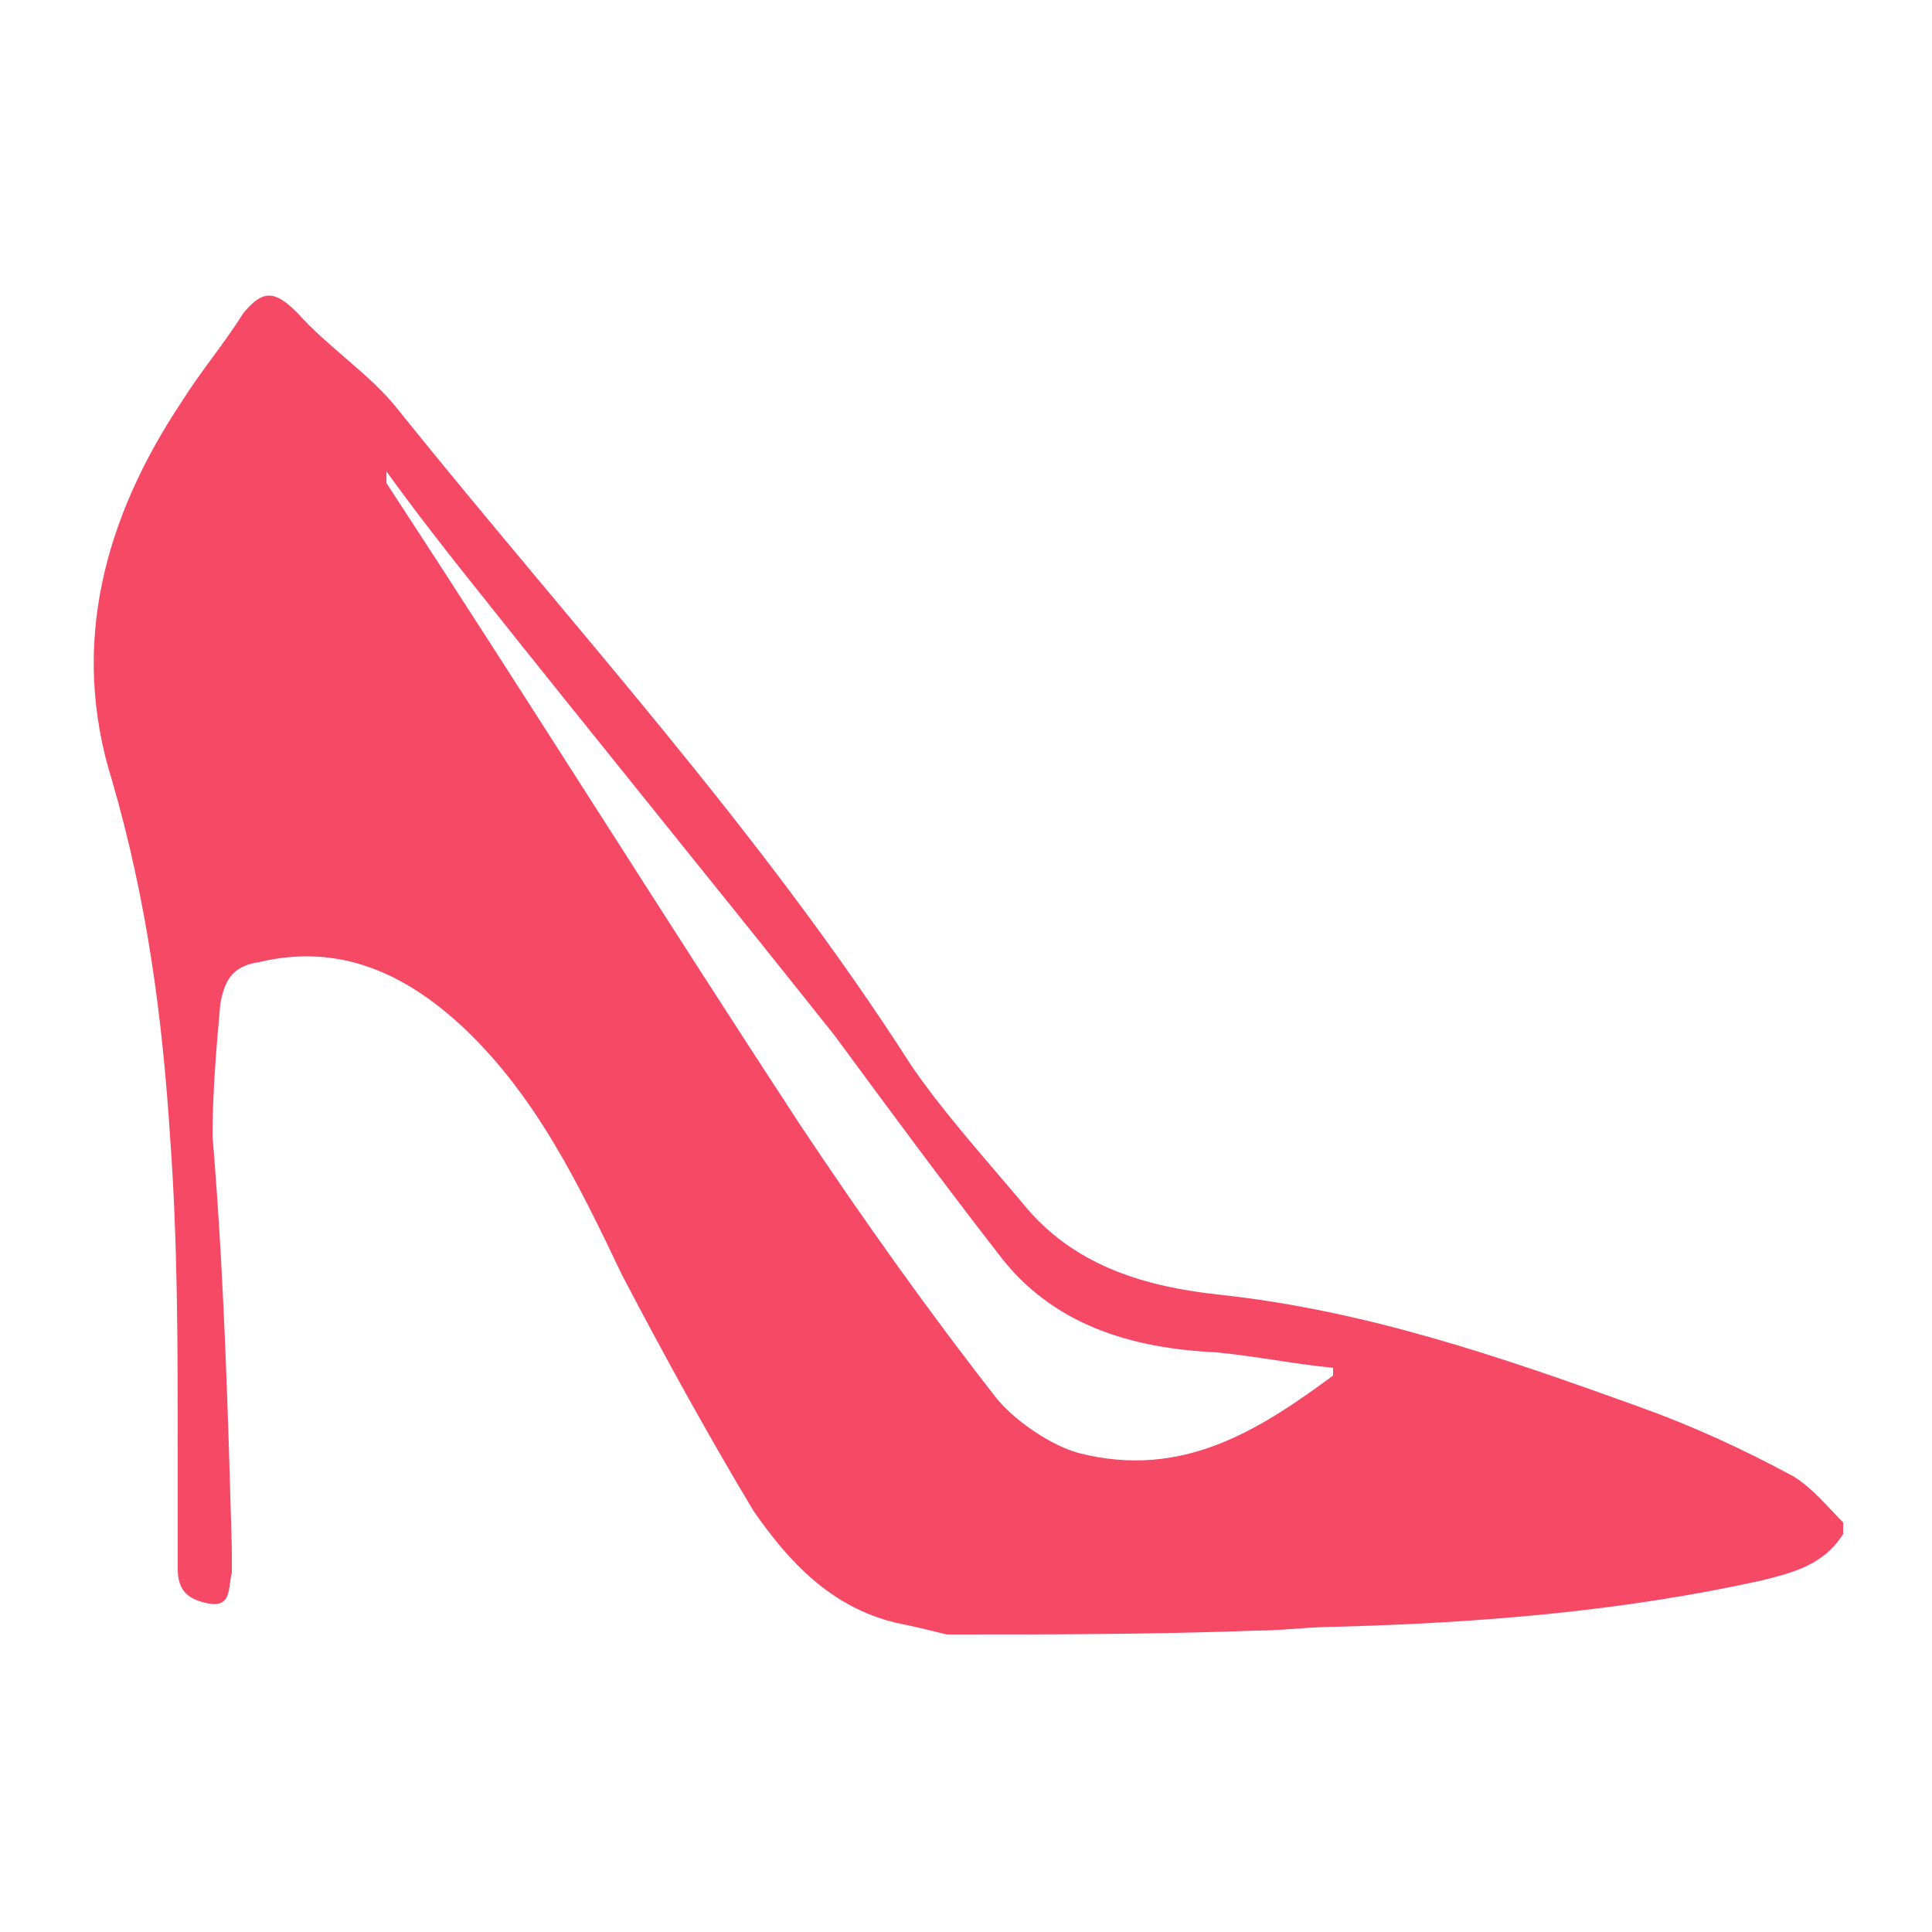
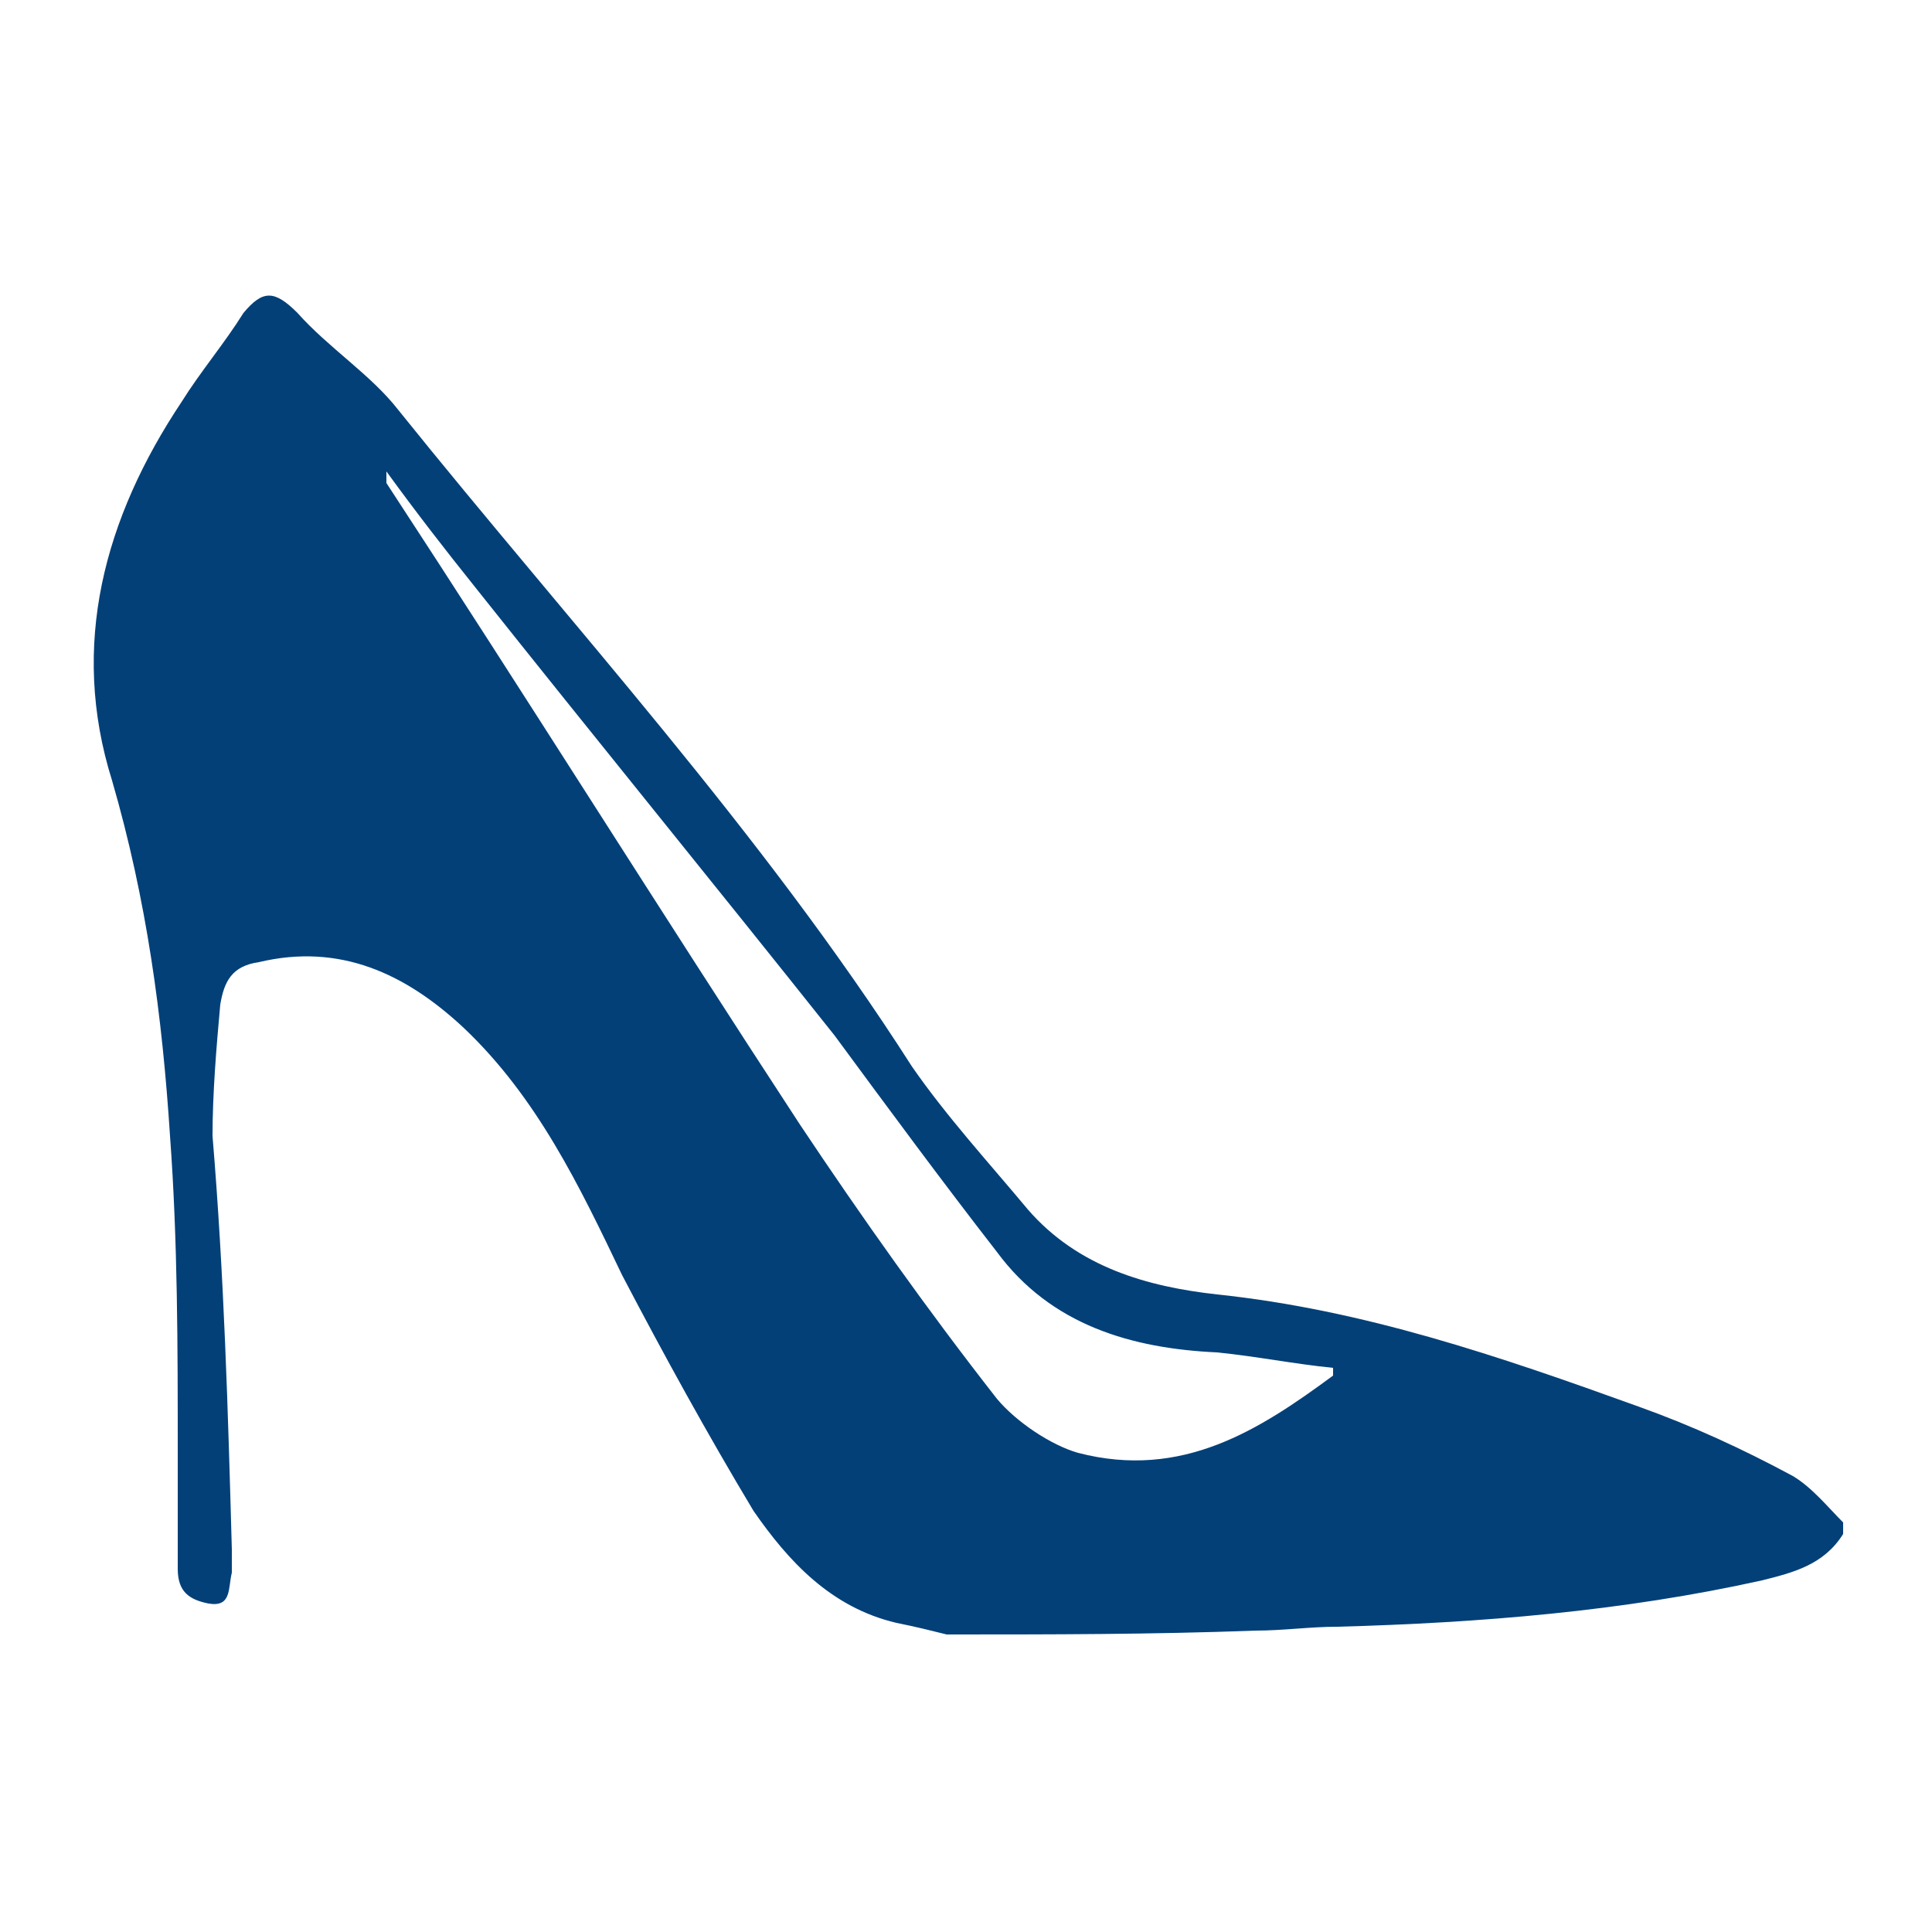
- <svg xmlns="http://www.w3.org/2000/svg" version="1.1" id="Слой_1" x="0px" y="0px" viewBox="0 0 50 50" style="enable-background:new 0 0 50 50;fill: rgb(245, 73, 102);" xml:space="preserve">
+ <svg xmlns="http://www.w3.org/2000/svg" version="1.1" id="Слой_1" x="0px" y="0px" viewBox="0 0 50 50" style="enable-background:new 0 0 50 50;fill: #034078;" xml:space="preserve">
  <g>
    <path d="M24.5,42.3c-0.4-0.1-0.8-0.2-1.3-0.3c-1.7-0.4-2.8-1.6-3.7-2.9c-1.2-2-2.3-4-3.4-6.1c-1.1-2.3-2.2-4.6-4.1-6.4   c-1.5-1.4-3.2-2.2-5.3-1.7c-0.7,0.1-0.9,0.5-1,1.1c-0.1,1.1-0.2,2.3-0.2,3.4C5.8,33,5.9,36.5,6,40.1c0,0.2,0,0.4,0,0.6   c-0.1,0.4,0,0.9-0.6,0.8c-0.5-0.1-0.8-0.3-0.8-0.9c0-1,0-2,0-3c0-2.7,0-5.5-0.2-8.2c-0.2-3.1-0.6-6.1-1.5-9.2   c-1.1-3.5-0.2-6.8,1.8-9.8c0.5-0.8,1.1-1.5,1.6-2.3c0.5-0.6,0.8-0.6,1.4,0c0.8,0.9,1.9,1.6,2.6,2.5c4.5,5.6,9.4,10.9,13.3,17   c0.9,1.3,2,2.5,3,3.7c1.3,1.5,3.1,2,4.9,2.2c3.8,0.4,7.3,1.6,10.9,2.9c1.4,0.5,2.7,1.1,4,1.8c0.5,0.3,0.9,0.8,1.3,1.2   c0,0.1,0,0.2,0,0.3c-0.5,0.8-1.3,1-2.1,1.2c-3.6,0.8-7.3,1.1-11,1.2c-0.7,0-1.4,0.1-2.1,0.1C29.8,42.3,27.2,42.3,24.5,42.3z    M34.5,35.6c0-0.1,0-0.2,0-0.2c-1-0.1-2-0.3-3-0.4c-2.2-0.1-4.3-0.7-5.7-2.6c-1.4-1.8-2.8-3.7-4.2-5.6c-3.1-3.9-6.2-7.7-9.3-11.6   c-0.8-1-1.5-1.9-2.3-3c0,0.2,0,0.3,0,0.3c3.6,5.5,7.1,11.1,10.7,16.6c1.6,2.4,3.3,4.8,5.1,7.1c0.5,0.6,1.4,1.2,2.1,1.4   C30.6,38.3,32.6,37,34.5,35.6z" />
  </g>
</svg>
